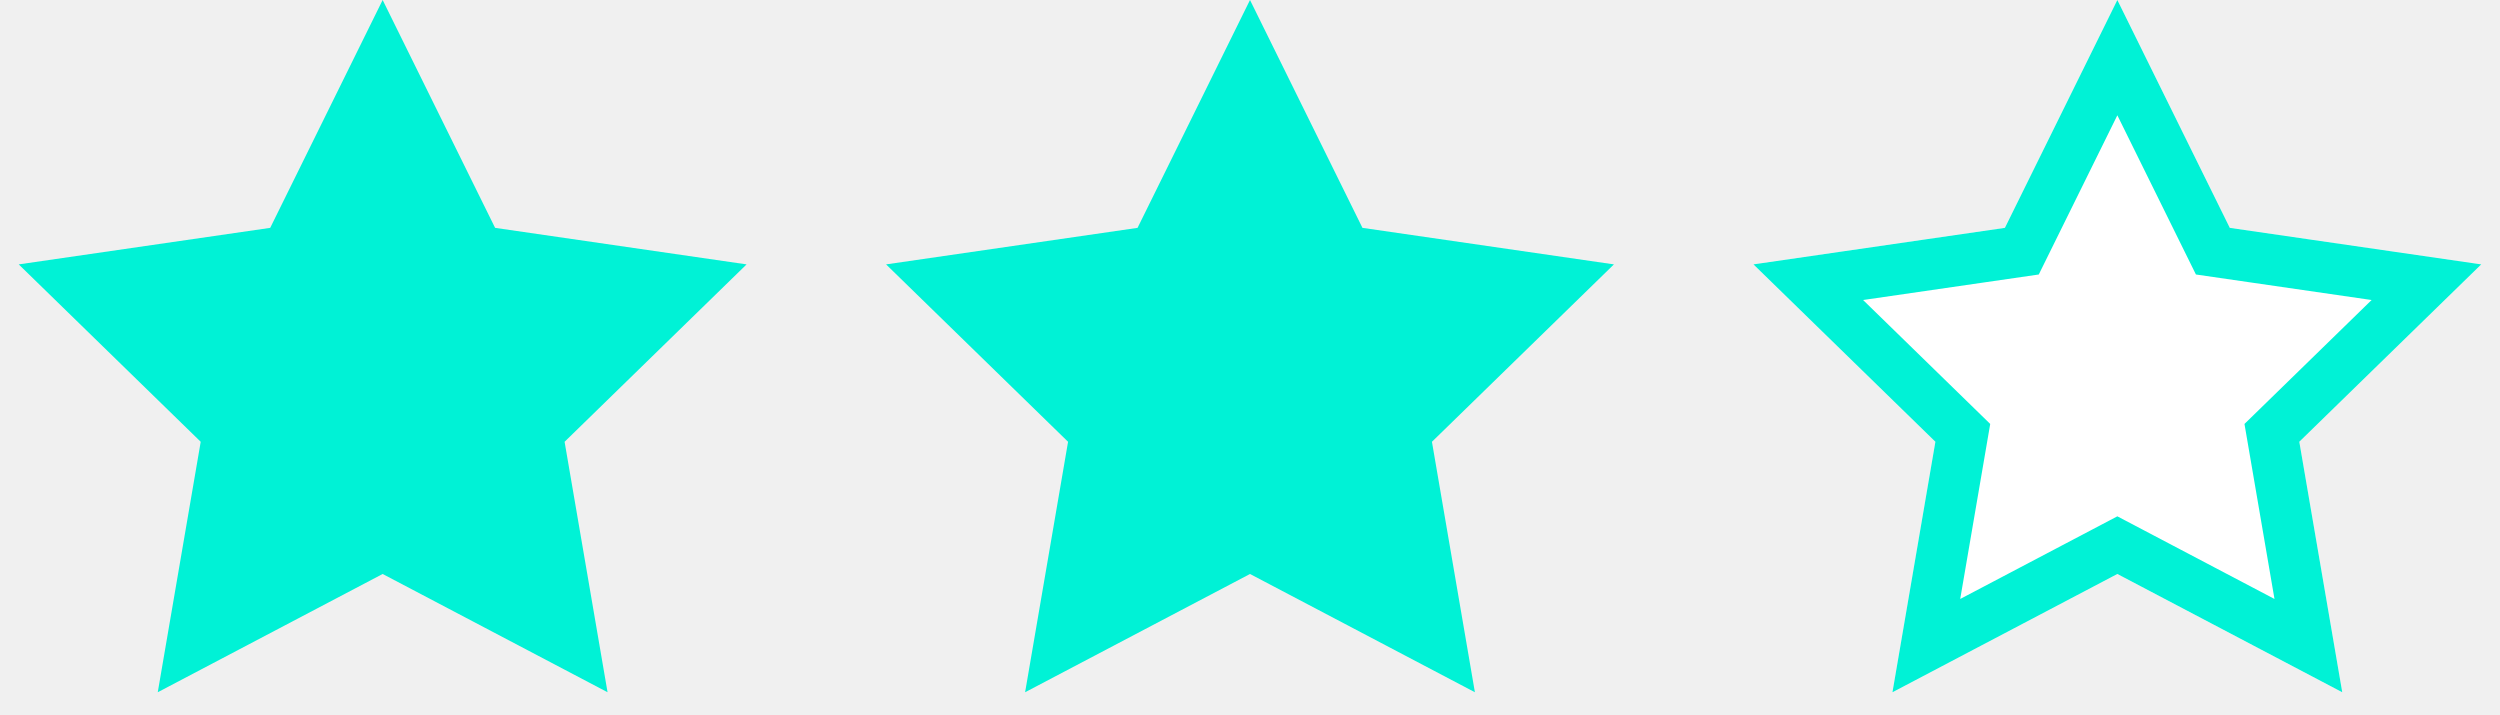
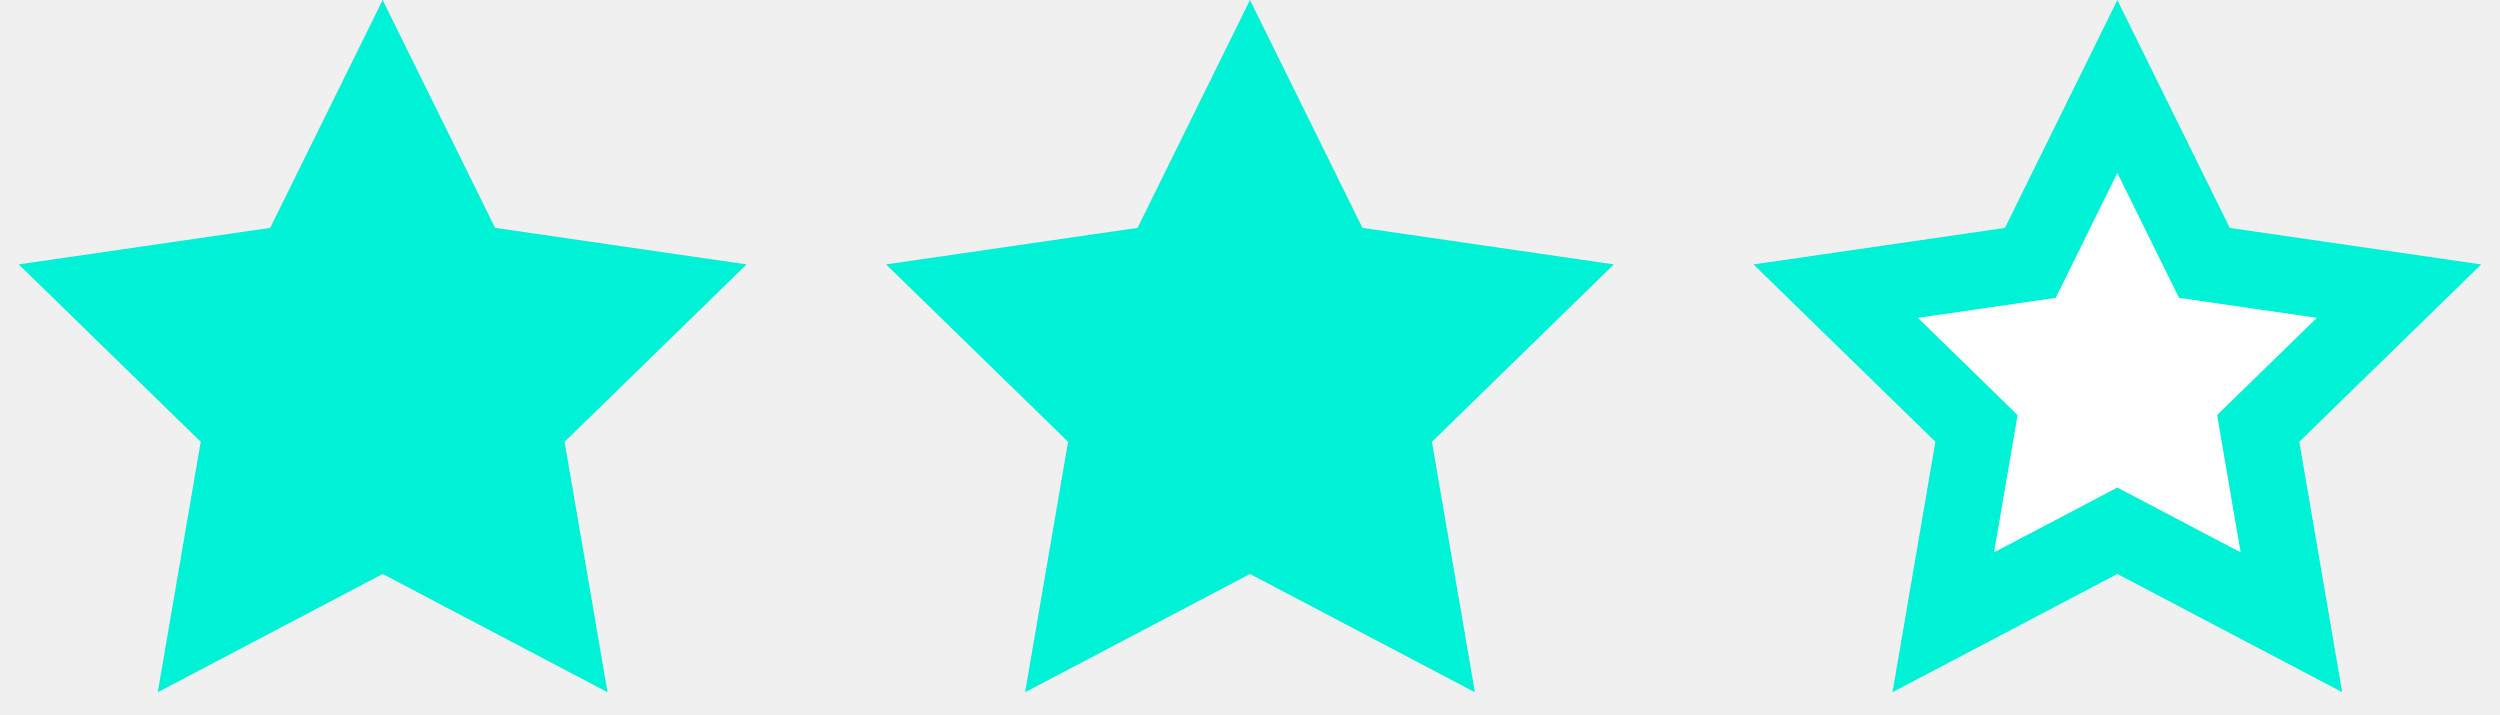
<svg xmlns="http://www.w3.org/2000/svg" xmlns:xlink="http://www.w3.org/1999/xlink" width="49px" height="14px" viewBox="0 0 49 14" version="1.1">
  <defs>
    <polygon id="path-1" points="41.5 11.25 37.092 13.568 37.934 8.659 34.367 5.182 39.296 4.466 41.5 0 43.704 4.466 48.633 5.182 45.066 8.659 45.908 13.568" />
  </defs>
  <g id="Design-V02" stroke="none" stroke-width="1" fill="none" fill-rule="evenodd">
    <g id="Home-Page-Copy" transform="translate(-262, -13)">
      <g id="Nav">
        <g id="Star-Rating" transform="translate(252, 0)">
          <g id="Group" transform="translate(10, 13)">
            <polygon id="Star-2" fill="#00F2D6" points="7.5 11.25 3.092 13.568 3.934 8.659 0.367 5.182 5.296 4.466 7.5 0 9.704 4.466 14.633 5.182 11.066 8.659 11.908 13.568" />
            <polygon id="Star-2-Copy" fill="#00F2D6" points="24.5 11.25 20.092 13.568 20.934 8.659 17.367 5.182 22.296 4.466 24.5 0 26.704 4.466 31.633 5.182 28.066 8.659 28.908 13.568" />
            <g id="Star-2-Copy-2">
              <use fill="#FFFFFF" fill-rule="evenodd" xlink:href="#path-1" />
-               <path stroke="#00F2D6" stroke-width="1" d="M45.244,12.654 L44.529,8.484 L47.558,5.531 L43.372,4.923 L41.5,1.13 L39.628,4.923 L35.442,5.531 L38.471,8.484 L37.756,12.654 L41.5,10.685 L45.244,12.654 Z" />
+               <path stroke="#00F2D6" stroke-width="1.5" d="M44.912,12.197 L44.261,8.397 L47.021,5.706 L43.206,5.152 L41.5,1.695 L39.794,5.152 L35.979,5.706 L38.739,8.397 L38.088,12.197 L41.5,10.403 L44.912,12.197 Z" />
            </g>
          </g>
        </g>
      </g>
    </g>
  </g>
</svg>
